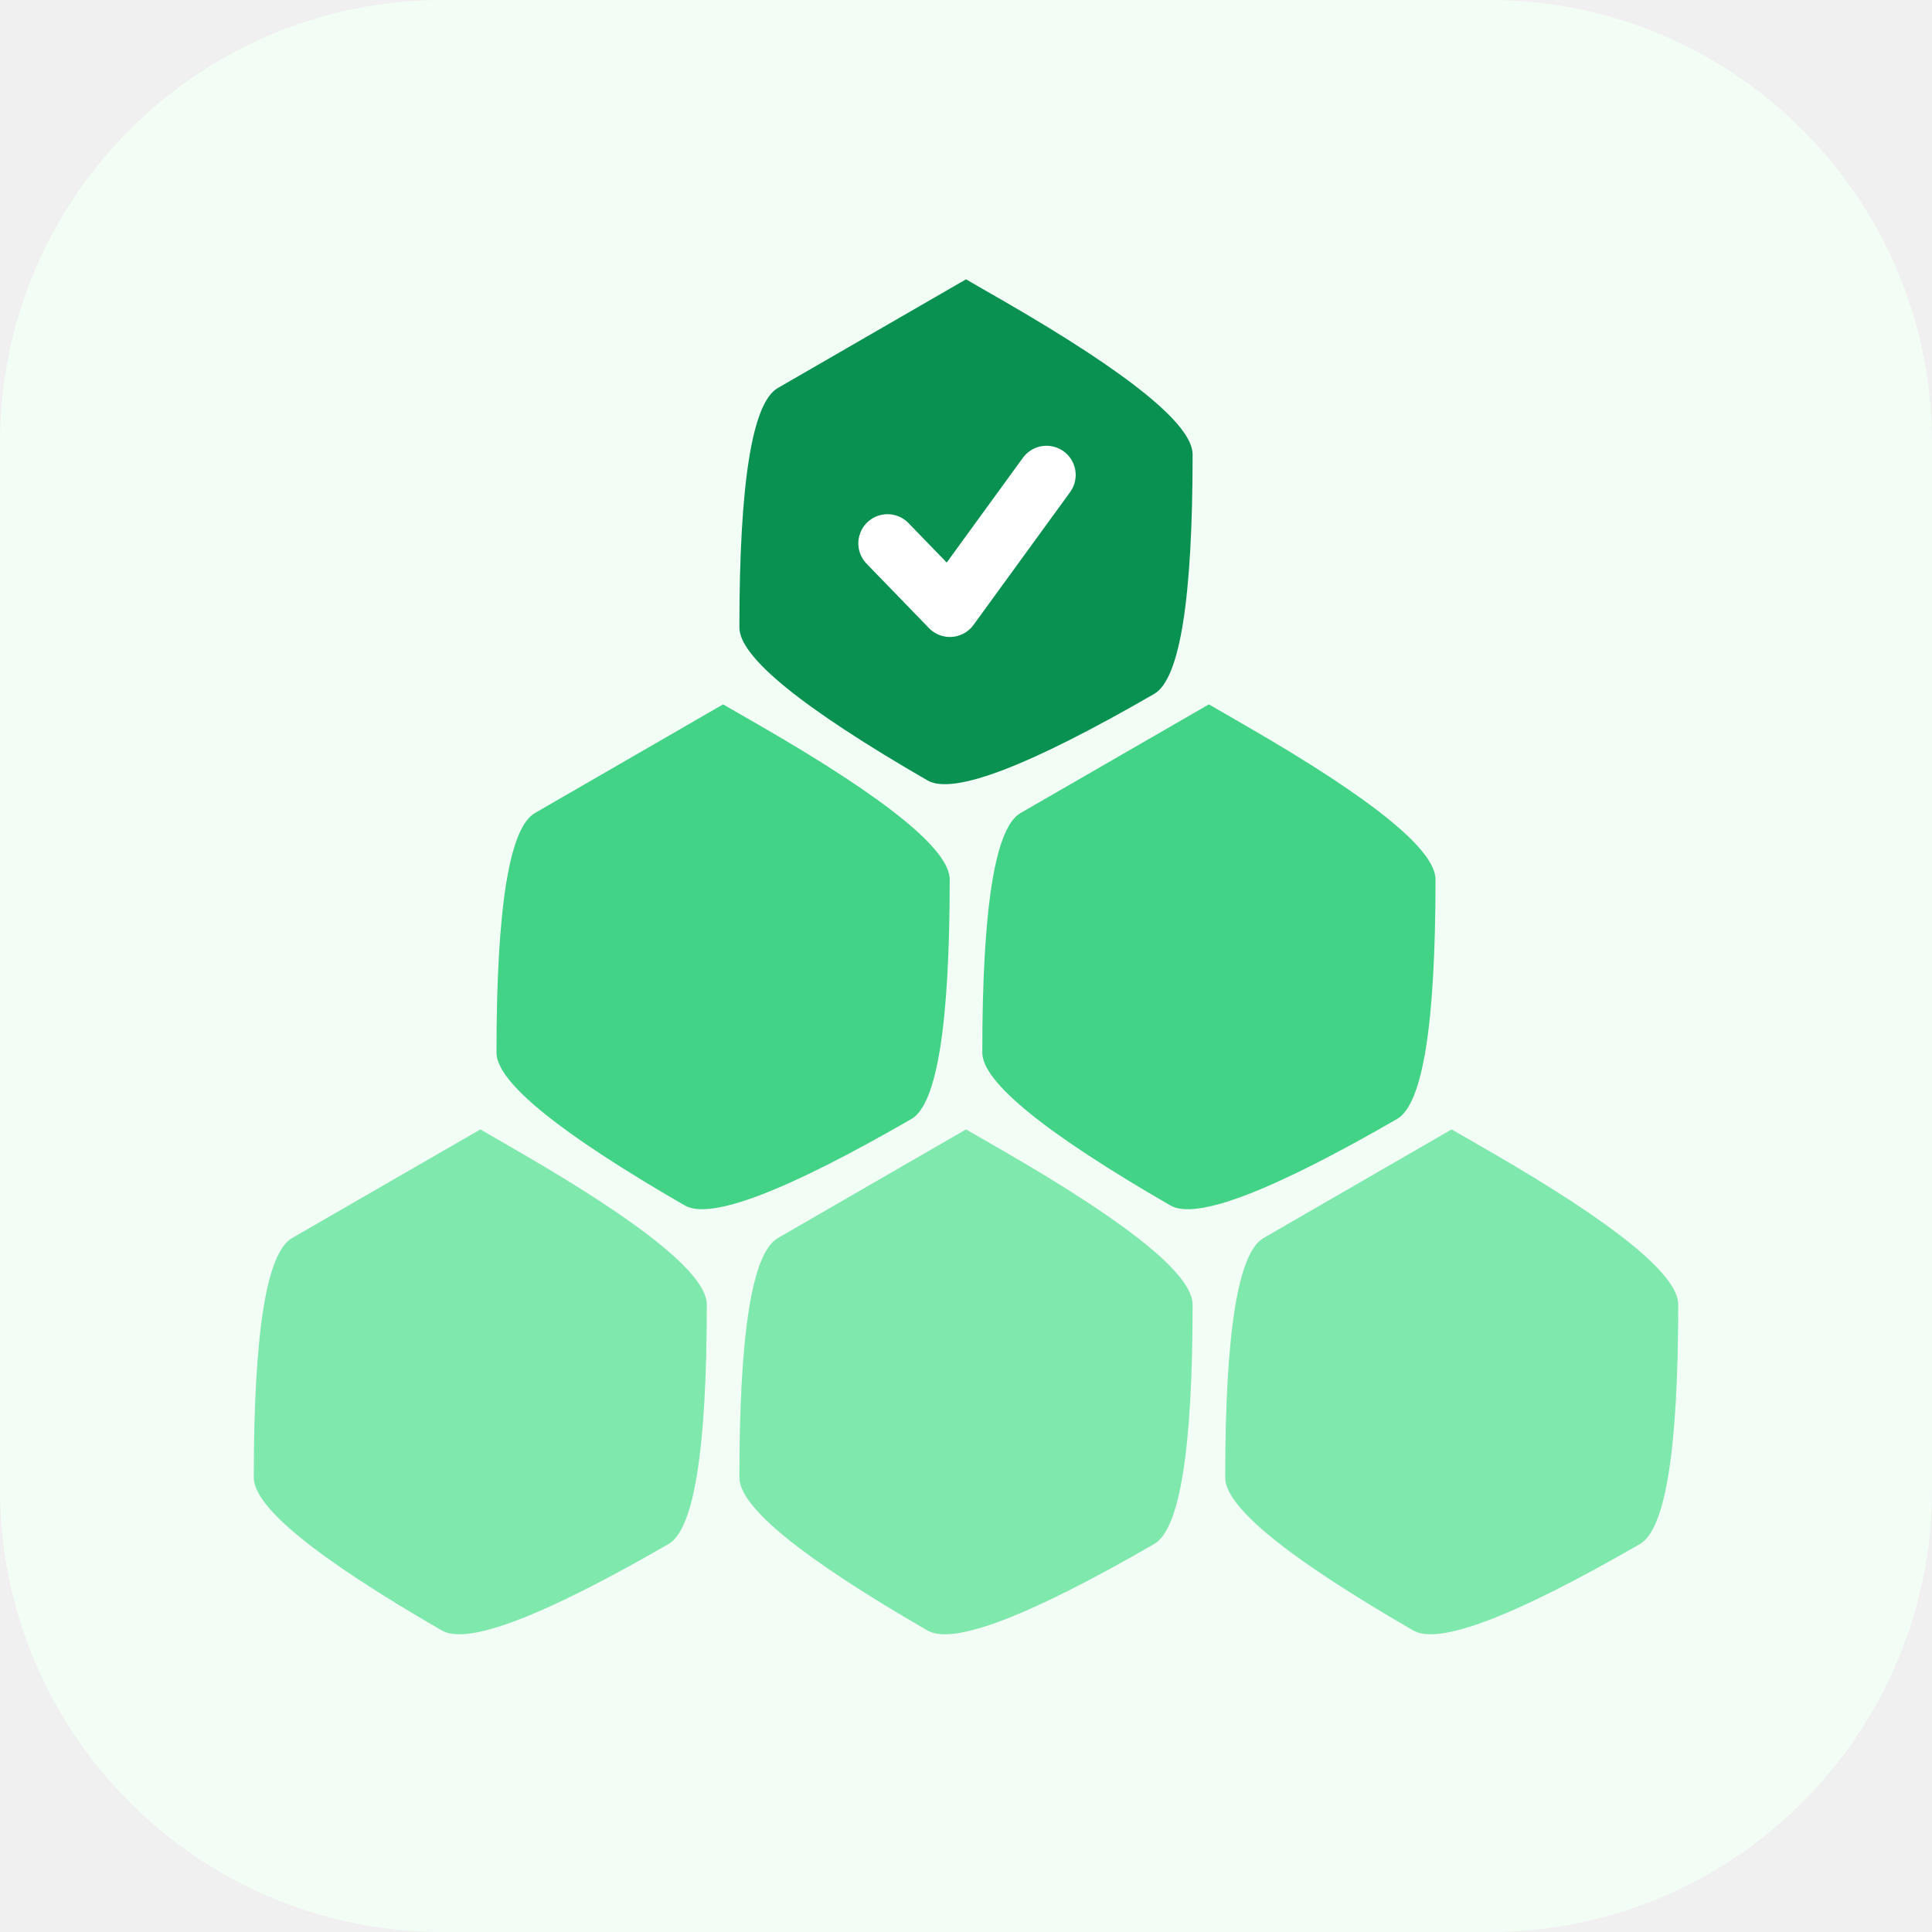
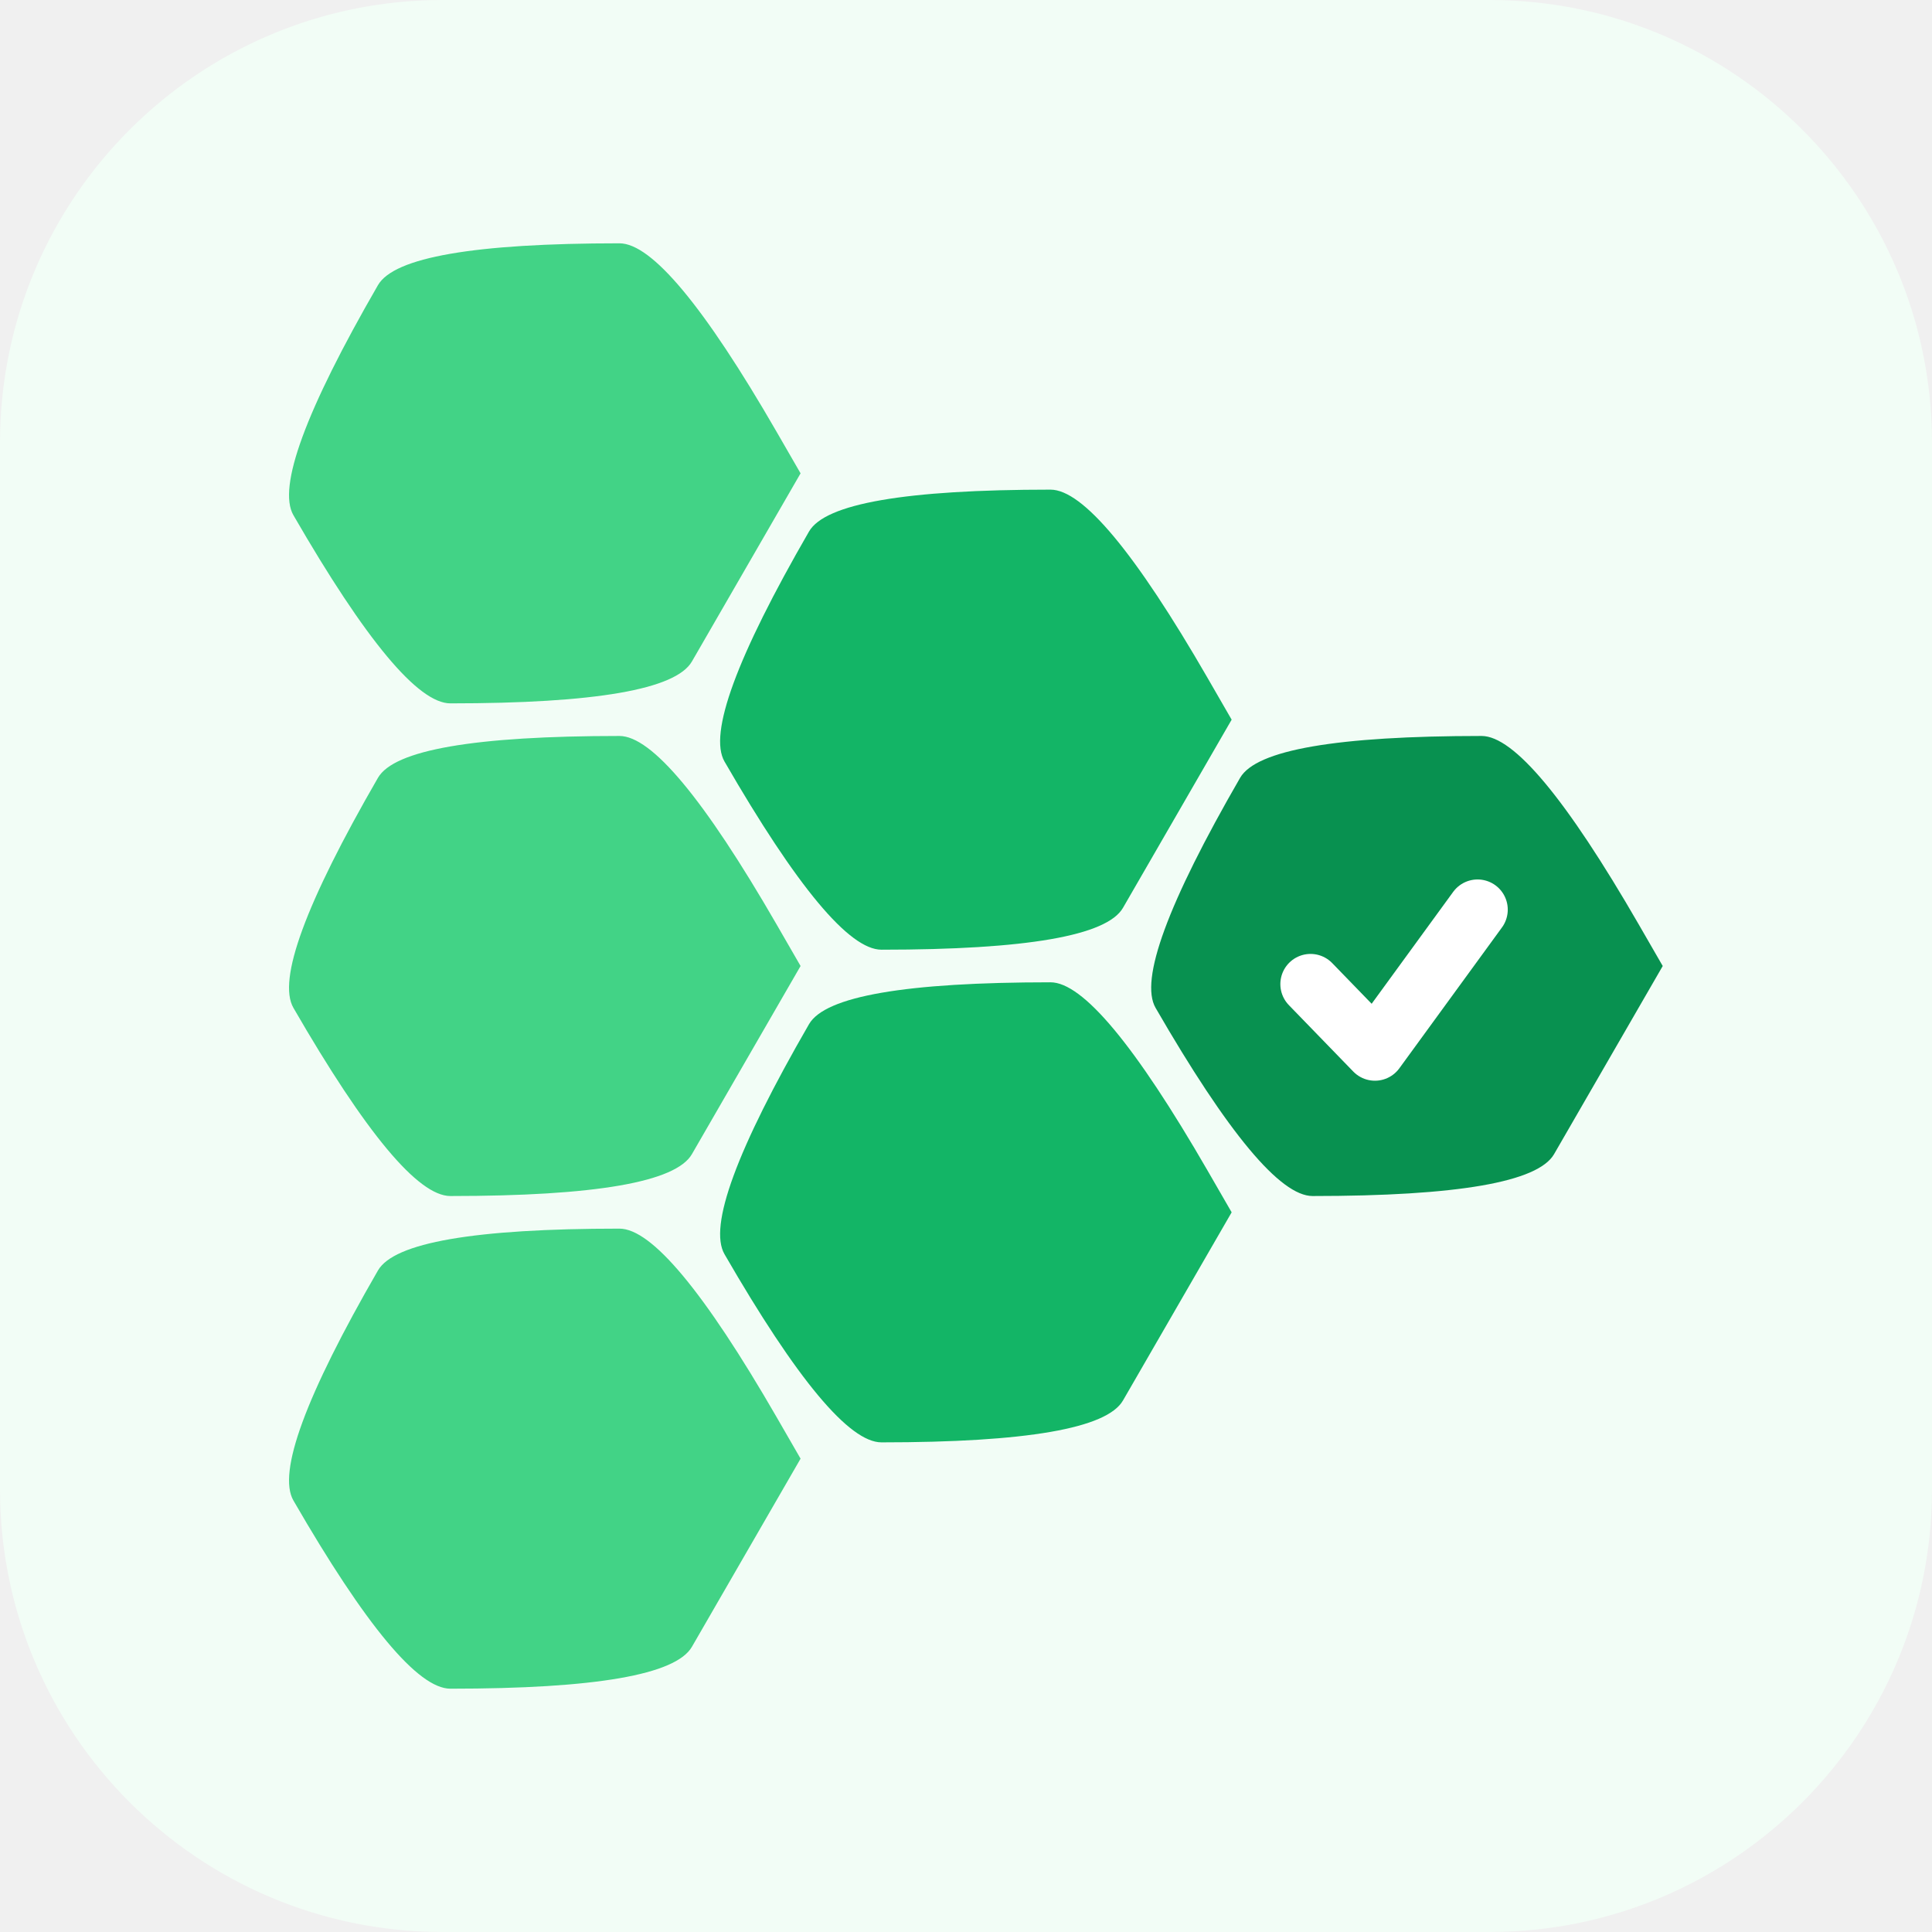
<svg xmlns="http://www.w3.org/2000/svg" viewBox="0 0 96 96" role="img" aria-label="TodoHeap">
  <rect width="96" height="96" rx="22" fill="#f2fdf6" />
  <g>
-     <path fill="#7fe8ad" d="M 23.87 56.12 Q 23.87 56.12 25.77 57.22 Q 35.12 62.62 35.12 64.82 Q 35.12 75.62 33.22 76.72 Q 23.87 82.12 21.96 81.02 Q 12.61 75.62 12.61 73.42 Q 12.61 62.62 14.51 61.52 Z" />
-     <path fill="#7fe8ad" d="M 48.00 56.12 Q 48.00 56.12 49.91 57.22 Q 59.26 62.62 59.26 64.82 Q 59.26 75.62 57.35 76.72 Q 48.00 82.12 46.09 81.02 Q 36.74 75.62 36.74 73.42 Q 36.74 62.62 38.65 61.52 Z" />
-     <path fill="#7fe8ad" d="M 72.13 56.12 Q 72.13 56.12 74.04 57.22 Q 83.39 62.62 83.39 64.82 Q 83.39 75.62 81.49 76.72 Q 72.13 82.12 70.23 81.02 Q 60.88 75.62 60.88 73.42 Q 60.88 62.62 62.78 61.52 Z" />
-     <path fill="#42d386" d="M 35.93 35.00 Q 35.93 35.00 37.84 36.10 Q 47.19 41.50 47.19 43.70 Q 47.19 54.50 45.29 55.60 Q 35.93 61.00 34.03 59.90 Q 24.67 54.50 24.67 52.30 Q 24.67 41.50 26.58 40.40 Z" />
-     <path fill="#42d386" d="M 60.07 35.00 Q 60.07 35.00 61.97 36.10 Q 71.33 41.50 71.33 43.70 Q 71.33 54.50 69.42 55.60 Q 60.07 61.00 58.16 59.90 Q 48.81 54.50 48.81 52.30 Q 48.81 41.50 50.71 40.40 Z" />
-     <path fill="#089150" d="M 48.00 13.88 Q 48.00 13.88 49.91 14.98 Q 59.26 20.38 59.26 22.58 Q 59.26 33.38 57.35 34.48 Q 48.00 39.88 46.09 38.78 Q 36.74 33.38 36.74 31.18 Q 36.74 20.38 38.65 19.28 Z" />
+     <path fill="#42d386" d="M 39.78 23.52 Q 39.78 23.52 38.58 21.44 Q 33.18 12.09 30.78 12.09 Q 19.98 12.09 18.78 14.17 Q 13.38 23.52 14.58 25.60 Q 19.98 34.95 22.38 34.95 Q 33.18 34.95 34.38 32.87 Z" />
+     <path fill="#42d386" d="M 39.78 48.00 Q 39.78 48.00 38.58 45.92 Q 33.18 36.57 30.78 36.57 Q 19.98 36.57 18.78 38.65 Q 13.38 48.00 14.58 50.08 Q 19.98 59.43 22.38 59.43 Q 33.18 59.43 34.38 57.35 Z" />
+     <path fill="#42d386" d="M 39.78 72.48 Q 39.78 72.48 38.58 70.40 Q 33.18 61.05 30.78 61.05 Q 19.98 61.05 18.78 63.13 Q 13.38 72.48 14.58 74.56 Q 19.98 83.91 22.38 83.91 Q 33.18 83.91 34.38 81.83 Z" />
+     <path fill="#13b566" d="M 61.20 35.76 Q 61.20 35.76 60.00 33.68 Q 54.60 24.33 52.20 24.33 Q 41.40 24.33 40.20 26.41 Q 34.80 35.76 36.00 37.84 Q 41.40 47.19 43.80 47.19 Q 54.60 47.19 55.80 45.11 Z" />
+     <path fill="#13b566" d="M 61.20 60.24 Q 61.20 60.24 60.00 58.16 Q 54.60 48.81 52.20 48.81 Q 41.40 48.81 40.20 50.89 Q 34.80 60.24 36.00 62.32 Q 41.40 71.67 43.80 71.67 Q 54.60 71.67 55.80 69.59 Z" />
+     <path fill="#089150" d="M 82.62 48.00 Q 82.62 48.00 81.42 45.92 Q 76.02 36.57 73.62 36.57 Q 62.82 36.57 61.62 38.65 Q 56.22 48.00 57.42 50.08 Q 62.82 59.43 65.22 59.43 Q 76.02 59.43 77.22 57.35 Z" />
  </g>
-   <path d="M 44.1 27.0 L 47.2 30.2 L 52.0 23.6" fill="none" stroke="#ffffff" stroke-width="2.9" stroke-linecap="round" stroke-linejoin="round" />
+   <path d="M 65.12 48.9 L 68.32 52.2 L 73.42 45.2" fill="none" stroke="#ffffff" stroke-width="3" stroke-linecap="round" stroke-linejoin="round" />
</svg>
